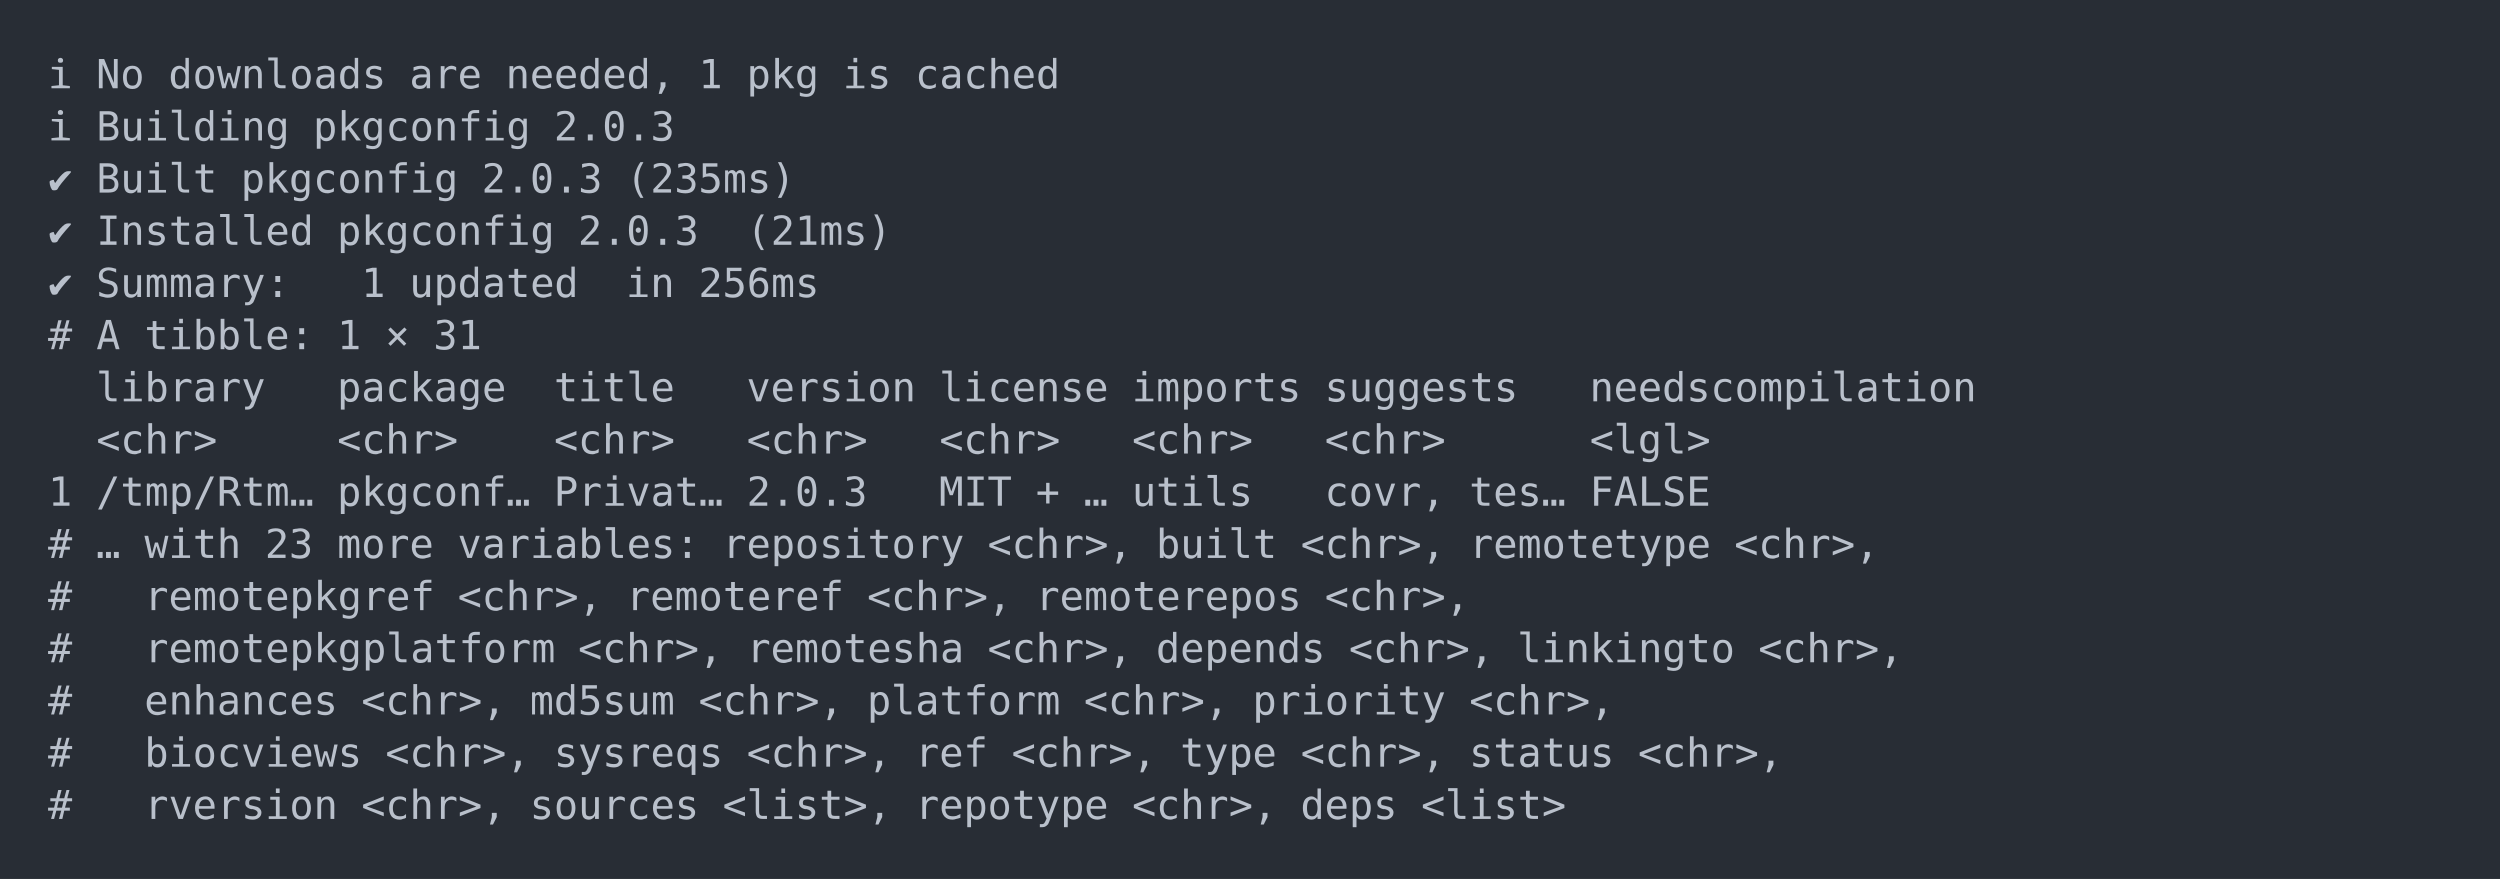
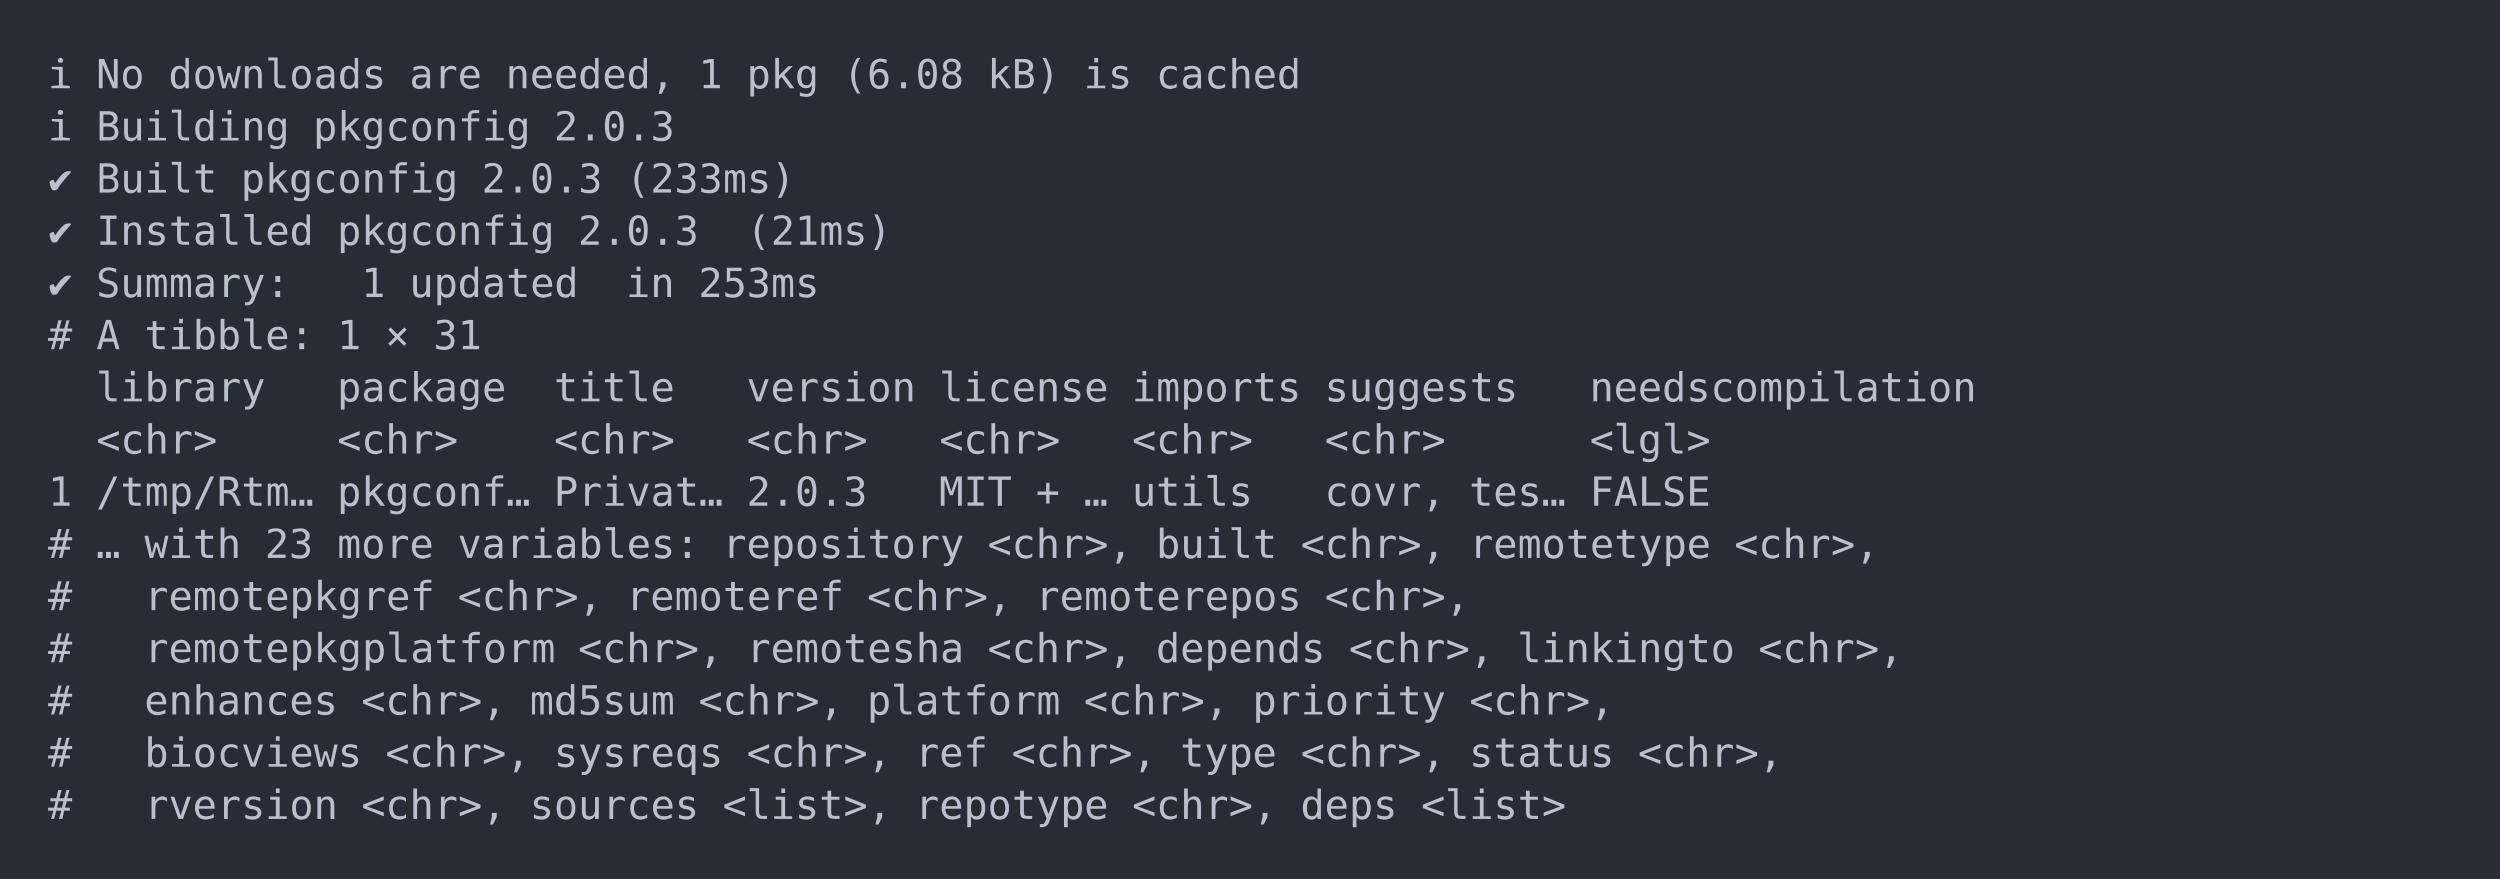
<svg xmlns="http://www.w3.org/2000/svg" xmlns:xlink="http://www.w3.org/1999/xlink" width="1040" height="365.65">
  <rect width="1040" height="365.65" rx="0" ry="0" class="a" />
  <svg height="325.65" viewBox="0 0 100 32.565" width="1000" x="20" y="20">
    <style>.a{fill:rgb(40,45,53)}.b{font-family:'Fira Code',Monaco,Consolas,Menlo,'Bitstream Vera Sans Mono','Powerline Symbols',monospace}.c{fill:transparent}.d{fill:rgb(185,192,203);white-space:pre}</style>
    <g font-family="'Fira Code',Monaco,Consolas,Menlo,'Bitstream Vera Sans Mono','Powerline Symbols',monospace" font-size="1.67" class="b">
      <defs>
        <symbol id="a">
          <rect height="16" width="100" x="0" y="0" class="c" />
        </symbol>
      </defs>
      <rect height="32.565" width="100" class="a" />
      <svg x="0" y="0" width="100">
        <svg x="0">
          <use xlink:href="#a" />
          <text x="0" y="1.67" class="d">ℹ</text>
          <text x="2.004" y="1.67" class="d">No</text>
          <text x="5.01" y="1.67" class="d">downloads</text>
          <text x="15.03" y="1.67" class="d">are</text>
          <text x="19.038" y="1.67" class="d">needed,</text>
          <text x="27.054" y="1.67" class="d">1</text>
          <text x="29.058" y="1.67" class="d">pkg</text>
-           <text x="33.066" y="1.67" class="d">is</text>
-           <text x="36.072" y="1.67" class="d">cached</text>
+           <text x="33.066" y="1.67" class="d">(6.08</text>
+           <text x="39.078" y="1.67" class="d">kB)</text>
+           <text x="43.086" y="1.67" class="d">is</text>
+           <text x="46.092" y="1.67" class="d">cached</text>
          <text x="0" y="3.841" class="d">ℹ</text>
          <text x="2.004" y="3.841" class="d">Building</text>
          <text x="11.022" y="3.841" class="d">pkgconfig</text>
          <text x="21.042" y="3.841" class="d">2.0.3</text>
          <text x="0" y="6.012" class="d">✔</text>
          <text x="2.004" y="6.012" class="d">Built</text>
          <text x="8.016" y="6.012" class="d">pkgconfig</text>
          <text x="18.036" y="6.012" class="d">2.0.3</text>
-           <text x="24.048" y="6.012" class="d">(235ms)</text>
+           <text x="24.048" y="6.012" class="d">(233ms)</text>
          <text x="0" y="8.183" class="d">✔</text>
          <text x="2.004" y="8.183" class="d">Installed</text>
          <text x="12.024" y="8.183" class="d">pkgconfig</text>
          <text x="22.044" y="8.183" class="d">2.0.3</text>
          <text x="29.058" y="8.183" class="d">(21ms)</text>
          <text x="0" y="10.354" class="d">✔</text>
          <text x="2.004" y="10.354" class="d">Summary:</text>
          <text x="13.026" y="10.354" class="d">1</text>
          <text x="15.03" y="10.354" class="d">updated</text>
          <text x="24.048" y="10.354" class="d">in</text>
-           <text x="27.054" y="10.354" class="d">256ms</text>
+           <text x="27.054" y="10.354" class="d">253ms</text>
          <text x="0" y="12.525" class="d">#</text>
          <text x="2.004" y="12.525" class="d">A</text>
          <text x="4.008" y="12.525" class="d">tibble:</text>
          <text x="12.024" y="12.525" class="d">1</text>
          <text x="14.028" y="12.525" class="d">×</text>
          <text x="16.032" y="12.525" class="d">31</text>
          <text x="2.004" y="14.696" class="d">library</text>
          <text x="12.024" y="14.696" class="d">package</text>
          <text x="21.042" y="14.696" class="d">title</text>
          <text x="29.058" y="14.696" class="d">version</text>
          <text x="37.074" y="14.696" class="d">license</text>
          <text x="45.09" y="14.696" class="d">imports</text>
          <text x="53.106" y="14.696" class="d">suggests</text>
          <text x="64.128" y="14.696" class="d">needscompilation</text>
          <text x="2.004" y="16.867" class="d">&lt;chr&gt;</text>
          <text x="12.024" y="16.867" class="d">&lt;chr&gt;</text>
          <text x="21.042" y="16.867" class="d">&lt;chr&gt;</text>
          <text x="29.058" y="16.867" class="d">&lt;chr&gt;</text>
          <text x="37.074" y="16.867" class="d">&lt;chr&gt;</text>
          <text x="45.09" y="16.867" class="d">&lt;chr&gt;</text>
          <text x="53.106" y="16.867" class="d">&lt;chr&gt;</text>
          <text x="64.128" y="16.867" class="d">&lt;lgl&gt;</text>
          <text x="0" y="19.038" class="d">1</text>
          <text x="2.004" y="19.038" class="d">/tmp/Rtm…</text>
          <text x="12.024" y="19.038" class="d">pkgconf…</text>
          <text x="21.042" y="19.038" class="d">Privat…</text>
          <text x="29.058" y="19.038" class="d">2.0.3</text>
          <text x="37.074" y="19.038" class="d">MIT</text>
          <text x="41.082" y="19.038" class="d">+</text>
          <text x="43.086" y="19.038" class="d">…</text>
          <text x="45.09" y="19.038" class="d">utils</text>
          <text x="53.106" y="19.038" class="d">covr,</text>
          <text x="59.118" y="19.038" class="d">tes…</text>
          <text x="64.128" y="19.038" class="d">FALSE</text>
          <text x="0" y="21.209" class="d">#</text>
          <text x="2.004" y="21.209" class="d">…</text>
          <text x="4.008" y="21.209" class="d">with</text>
          <text x="9.018" y="21.209" class="d">23</text>
          <text x="12.024" y="21.209" class="d">more</text>
          <text x="17.034" y="21.209" class="d">variables:</text>
          <text x="28.056" y="21.209" class="d">repository</text>
          <text x="39.078" y="21.209" class="d">&lt;chr&gt;,</text>
          <text x="46.092" y="21.209" class="d">built</text>
          <text x="52.104" y="21.209" class="d">&lt;chr&gt;,</text>
          <text x="59.118" y="21.209" class="d">remotetype</text>
          <text x="70.14" y="21.209" class="d">&lt;chr&gt;,</text>
          <text x="0" y="23.38" class="d">#</text>
          <text x="4.008" y="23.38" class="d">remotepkgref</text>
          <text x="17.034" y="23.38" class="d">&lt;chr&gt;,</text>
          <text x="24.048" y="23.38" class="d">remoteref</text>
          <text x="34.068" y="23.38" class="d">&lt;chr&gt;,</text>
          <text x="41.082" y="23.38" class="d">remoterepos</text>
          <text x="53.106" y="23.38" class="d">&lt;chr&gt;,</text>
          <text x="0" y="25.551" class="d">#</text>
          <text x="4.008" y="25.551" class="d">remotepkgplatform</text>
          <text x="22.044" y="25.551" class="d">&lt;chr&gt;,</text>
          <text x="29.058" y="25.551" class="d">remotesha</text>
          <text x="39.078" y="25.551" class="d">&lt;chr&gt;,</text>
          <text x="46.092" y="25.551" class="d">depends</text>
          <text x="54.108" y="25.551" class="d">&lt;chr&gt;,</text>
          <text x="61.122" y="25.551" class="d">linkingto</text>
          <text x="71.142" y="25.551" class="d">&lt;chr&gt;,</text>
          <text x="0" y="27.722" class="d">#</text>
          <text x="4.008" y="27.722" class="d">enhances</text>
          <text x="13.026" y="27.722" class="d">&lt;chr&gt;,</text>
          <text x="20.04" y="27.722" class="d">md5sum</text>
          <text x="27.054" y="27.722" class="d">&lt;chr&gt;,</text>
          <text x="34.068" y="27.722" class="d">platform</text>
          <text x="43.086" y="27.722" class="d">&lt;chr&gt;,</text>
          <text x="50.1" y="27.722" class="d">priority</text>
          <text x="59.118" y="27.722" class="d">&lt;chr&gt;,</text>
          <text x="0" y="29.893" class="d">#</text>
          <text x="4.008" y="29.893" class="d">biocviews</text>
          <text x="14.028" y="29.893" class="d">&lt;chr&gt;,</text>
          <text x="21.042" y="29.893" class="d">sysreqs</text>
          <text x="29.058" y="29.893" class="d">&lt;chr&gt;,</text>
          <text x="36.072" y="29.893" class="d">ref</text>
          <text x="40.08" y="29.893" class="d">&lt;chr&gt;,</text>
          <text x="47.094" y="29.893" class="d">type</text>
          <text x="52.104" y="29.893" class="d">&lt;chr&gt;,</text>
          <text x="59.118" y="29.893" class="d">status</text>
          <text x="66.132" y="29.893" class="d">&lt;chr&gt;,</text>
          <text x="0" y="32.064" class="d">#</text>
          <text x="4.008" y="32.064" class="d">rversion</text>
          <text x="13.026" y="32.064" class="d">&lt;chr&gt;,</text>
          <text x="20.04" y="32.064" class="d">sources</text>
          <text x="28.056" y="32.064" class="d">&lt;list&gt;,</text>
          <text x="36.072" y="32.064" class="d">repotype</text>
          <text x="45.09" y="32.064" class="d">&lt;chr&gt;,</text>
          <text x="52.104" y="32.064" class="d">deps</text>
          <text x="57.114" y="32.064" class="d">&lt;list&gt;</text>
        </svg>
      </svg>
    </g>
  </svg>
</svg>
